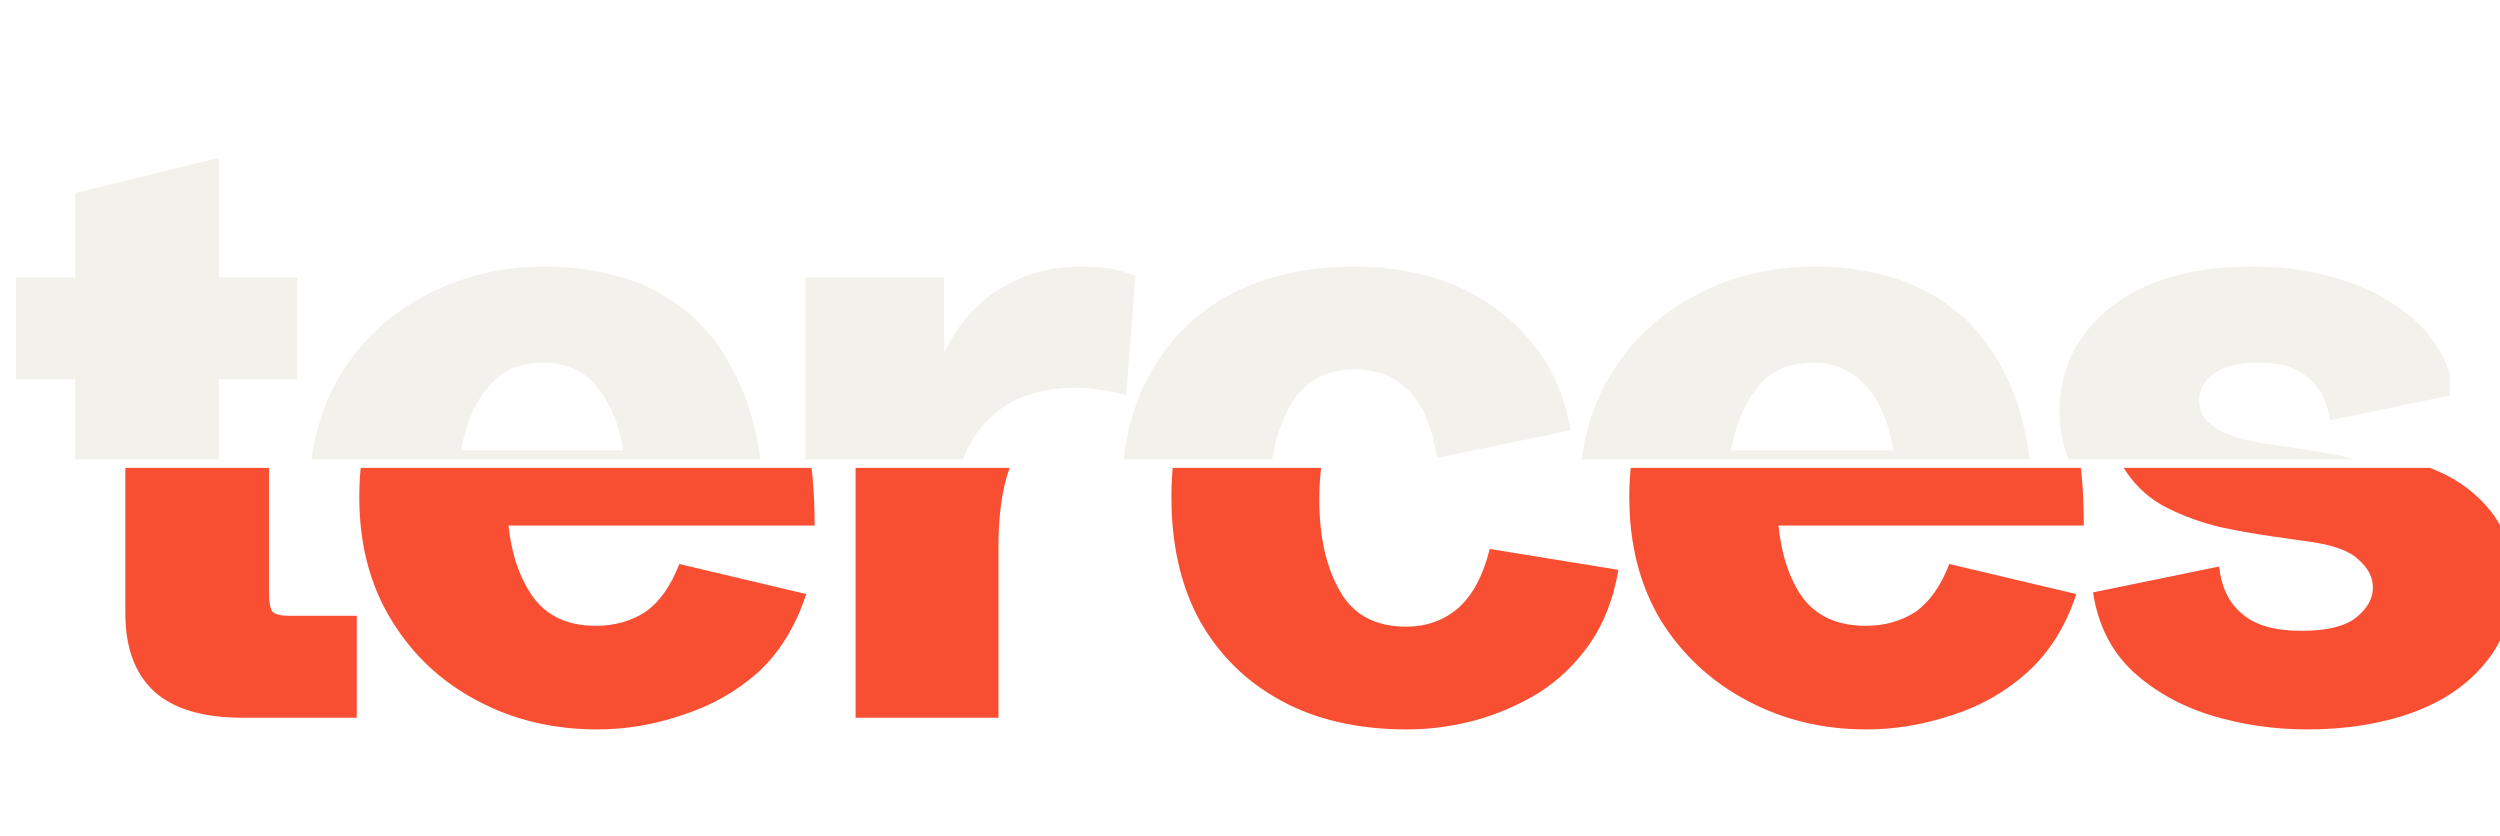
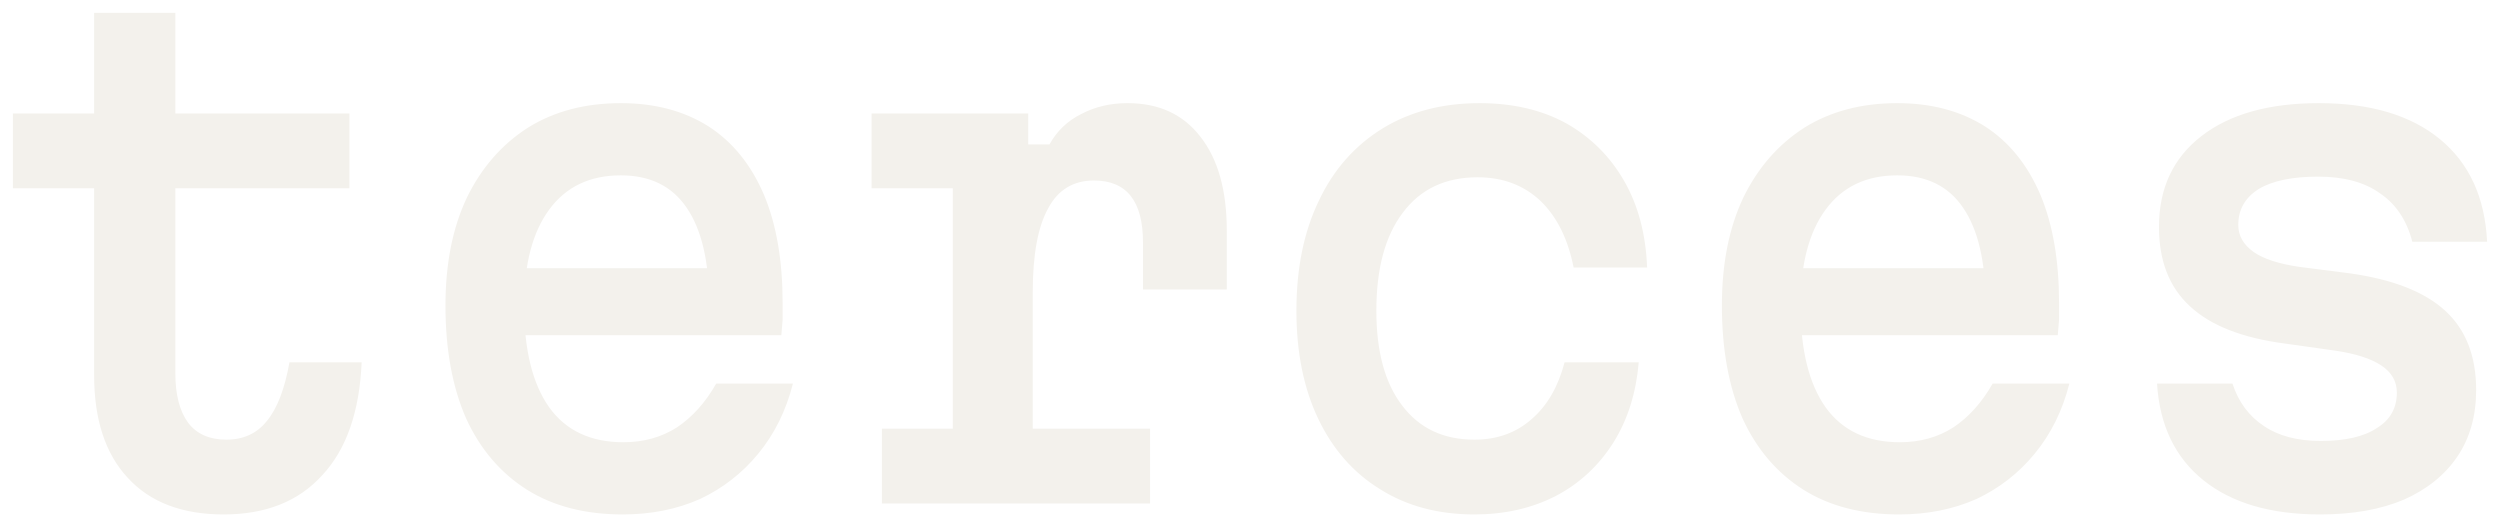
- <svg xmlns="http://www.w3.org/2000/svg" viewBox="0 0 299.21 100" role="img" aria-label="terces">
-   <defs>
-     <clipPath id="wt">
-       <rect width="293.21" height="55" />
-     </clipPath>
-     <clipPath id="wb">
-       <rect y="56" width="293.21" height="44" />
-     </clipPath>
-   </defs>
-   <path clip-path="url(#wt)" fill="#F3F1EC" d="M23 85.9Q16 85.9 12.5 82.8Q9 79.6 9 73.4V45.4H1.9V33.2H9V23.1L26.2 18.9V33.2H35.6V45.4H26.2V71Q26.2 72.6 26.6 73.2Q27.1 73.7 28.6 73.7H36.7V85.9ZM65.5 87.3Q57.6 87.3 51.2 83.9Q44.7 80.5 40.9 74.3Q37 68 37 59.5Q37 51 40.8 44.8Q44.5 38.7 51 35.3Q57.4 31.9 65.5 31.9Q69.9 31.9 74.5 33.2Q79 34.5 82.9 37.9Q86.7 41.3 89.1 47.3Q91.5 53.4 91.5 62.9H48V53.9H76.1L74.9 56.3Q74.5 51.7 73.1 48.9Q71.7 46 69.7 44.7Q67.6 43.4 65 43.4Q61.4 43.4 59.2 45.5Q56.9 47.7 55.8 51.3Q54.7 54.9 54.7 59.6Q54.7 66.5 57.3 70.7Q59.8 74.9 65.3 74.9Q68.7 74.9 71.3 73.2Q73.8 71.4 75.3 67.5L90.5 71.1Q88.6 76.9 84.7 80.5Q80.7 84 75.6 85.6Q70.6 87.3 65.5 87.3ZM96.4 85.9V33.2H113V45.3L112.3 43.7Q114.9 37.6 119.3 34.8Q123.8 31.9 129.4 31.9Q131 31.9 132.6 32.1Q134.3 32.4 135.9 33L134.8 47.3Q131.4 46.4 128.4 46.4Q125.7 46.4 123 47.3Q120.4 48.1 118.2 50.3Q116.1 52.4 114.8 56.1Q113.5 59.8 113.5 65.4V85.9ZM162.4 87.3Q153.7 87.3 147.4 83.9Q141.1 80.5 137.6 74.3Q134.2 68.1 134.2 59.5Q134.2 51 137.6 44.8Q141 38.6 147.3 35.2Q153.6 31.9 162.3 31.9Q168.4 31.9 173.8 34Q179.2 36.2 183 40.6Q186.8 44.9 188 51.5L172 54.8Q171.1 49.3 168.6 46.7Q166 44.2 162.2 44.2Q156.8 44.2 154.4 48.6Q151.9 53 151.9 59.8Q151.9 66.5 154.4 70.8Q156.8 75 162.3 75Q165.9 75 168.5 72.8Q171.1 70.5 172.3 65.7L187.7 68.2Q186.8 73.4 184.3 77Q181.8 80.6 178.2 82.9Q174.6 85.1 170.6 86.2Q166.5 87.3 162.4 87.3ZM217.4 87.3Q209.6 87.3 203.2 83.9Q196.7 80.5 192.8 74.3Q189 68 189 59.5Q189 51 192.8 44.8Q196.5 38.7 203 35.3Q209.4 31.9 217.4 31.9Q221.9 31.9 226.4 33.2Q231 34.5 234.9 37.9Q238.7 41.3 241.1 47.3Q243.4 53.4 243.4 62.9H200V53.9H228.1L226.9 56.3Q226.5 51.7 225.1 48.9Q223.7 46 221.6 44.7Q219.6 43.4 217 43.4Q213.4 43.4 211.1 45.5Q208.9 47.7 207.8 51.3Q206.7 54.9 206.7 59.6Q206.7 66.5 209.2 70.7Q211.7 74.9 217.3 74.9Q220.7 74.9 223.3 73.2Q225.8 71.4 227.3 67.5L242.5 71.1Q240.6 76.9 236.6 80.5Q232.7 84 227.6 85.6Q222.5 87.3 217.4 87.3ZM270.2 87.3Q264.1 87.3 258.6 85.6Q253.1 83.9 249.2 80.3Q245.4 76.7 244.5 70.9L259.6 67.8Q260 71.6 262.4 73.5Q264.7 75.5 269.4 75.5Q274 75.5 276 73.9Q278 72.3 278 70.3Q278 68.5 276.3 67Q274.7 65.4 270.2 64.8L266 64.2Q263.1 63.8 259.8 63.1Q256.4 62.3 253.4 60.8Q250.4 59.3 248.5 56.5Q246.5 53.7 246.5 49.2Q246.5 44 249.4 40.1Q252.2 36.2 257.4 34Q262.5 31.9 269.5 31.9Q275.5 31.9 280.7 33.6Q285.8 35.3 289.4 38.7Q292.9 42.1 293.9 47.2L278.9 50.3Q278.6 48.6 277.8 47Q276.9 45.5 275.1 44.4Q273.4 43.4 270.2 43.4Q266.8 43.4 265 44.7Q263.2 46 263.2 47.9Q263.2 49.7 264.5 50.7Q265.8 51.8 267.9 52.4Q270.1 53 272.6 53.3L277.6 54.1Q281.9 54.7 285.8 56.4Q289.7 58.1 292.2 61.3Q294.7 64.5 294.7 69.8Q294.7 75.5 291.4 79.4Q288.2 83.3 282.7 85.3Q277.1 87.3 270.2 87.3Z" />
-   <g transform="translate(6 0)">
-     <path clip-path="url(#wb)" fill="#f84f33" d="M23 85.9Q16 85.9 12.5 82.8Q9 79.6 9 73.4V45.4H1.9V33.2H9V23.1L26.2 18.9V33.2H35.6V45.4H26.2V71Q26.2 72.6 26.6 73.2Q27.1 73.7 28.6 73.7H36.7V85.9ZM65.5 87.3Q57.6 87.3 51.2 83.9Q44.7 80.5 40.9 74.3Q37 68 37 59.5Q37 51 40.8 44.8Q44.5 38.7 51 35.3Q57.4 31.9 65.5 31.9Q69.9 31.9 74.5 33.2Q79 34.5 82.9 37.9Q86.7 41.3 89.1 47.3Q91.5 53.4 91.5 62.9H48V53.9H76.1L74.9 56.3Q74.5 51.7 73.1 48.9Q71.7 46 69.7 44.7Q67.6 43.4 65 43.4Q61.4 43.4 59.2 45.5Q56.9 47.7 55.8 51.3Q54.7 54.9 54.7 59.6Q54.7 66.5 57.3 70.7Q59.8 74.9 65.3 74.9Q68.7 74.9 71.3 73.2Q73.8 71.4 75.3 67.5L90.5 71.1Q88.6 76.9 84.7 80.5Q80.7 84 75.6 85.6Q70.6 87.3 65.5 87.3ZM96.4 85.9V33.2H113V45.3L112.3 43.7Q114.9 37.6 119.3 34.8Q123.8 31.9 129.4 31.9Q131 31.9 132.6 32.1Q134.3 32.4 135.9 33L134.8 47.3Q131.4 46.4 128.4 46.4Q125.7 46.4 123 47.3Q120.4 48.1 118.2 50.3Q116.1 52.4 114.8 56.1Q113.5 59.8 113.5 65.4V85.9ZM162.4 87.3Q153.7 87.3 147.4 83.9Q141.1 80.5 137.6 74.3Q134.2 68.1 134.2 59.5Q134.2 51 137.6 44.8Q141 38.6 147.3 35.2Q153.6 31.9 162.3 31.9Q168.4 31.9 173.8 34Q179.2 36.2 183 40.6Q186.8 44.9 188 51.5L172 54.8Q171.1 49.3 168.6 46.7Q166 44.2 162.2 44.2Q156.8 44.2 154.4 48.6Q151.9 53 151.9 59.8Q151.9 66.5 154.4 70.8Q156.8 75 162.3 75Q165.9 75 168.5 72.8Q171.1 70.5 172.3 65.7L187.7 68.2Q186.8 73.4 184.3 77Q181.8 80.6 178.2 82.9Q174.6 85.1 170.6 86.2Q166.5 87.3 162.4 87.3ZM217.4 87.3Q209.6 87.3 203.2 83.9Q196.7 80.5 192.8 74.3Q189 68 189 59.5Q189 51 192.8 44.8Q196.5 38.7 203 35.3Q209.4 31.9 217.4 31.9Q221.9 31.9 226.4 33.2Q231 34.5 234.9 37.9Q238.7 41.3 241.1 47.3Q243.4 53.4 243.4 62.9H200V53.9H228.1L226.9 56.3Q226.5 51.7 225.1 48.9Q223.7 46 221.6 44.7Q219.6 43.4 217 43.4Q213.4 43.4 211.1 45.5Q208.9 47.7 207.8 51.3Q206.7 54.9 206.7 59.6Q206.7 66.5 209.2 70.7Q211.7 74.9 217.3 74.9Q220.7 74.9 223.3 73.2Q225.8 71.4 227.3 67.5L242.5 71.1Q240.6 76.9 236.6 80.5Q232.7 84 227.6 85.6Q222.5 87.3 217.4 87.3ZM270.2 87.3Q264.1 87.3 258.6 85.6Q253.1 83.9 249.2 80.3Q245.4 76.7 244.5 70.9L259.6 67.8Q260 71.6 262.4 73.5Q264.7 75.5 269.4 75.5Q274 75.5 276 73.9Q278 72.3 278 70.3Q278 68.5 276.3 67Q274.7 65.4 270.2 64.8L266 64.2Q263.1 63.8 259.8 63.1Q256.4 62.3 253.4 60.8Q250.4 59.3 248.5 56.5Q246.5 53.7 246.5 49.2Q246.5 44 249.4 40.1Q252.2 36.2 257.4 34Q262.5 31.9 269.5 31.9Q275.5 31.9 280.7 33.6Q285.8 35.3 289.4 38.7Q292.9 42.1 293.9 47.2L278.9 50.3Q278.6 48.6 277.8 47Q276.9 45.5 275.1 44.4Q273.4 43.4 270.2 43.4Q266.8 43.4 265 44.7Q263.2 46 263.2 47.9Q263.2 49.7 264.5 50.7Q265.8 51.8 267.9 52.4Q270.1 53 272.6 53.3L277.6 54.1Q281.9 54.7 285.8 56.4Q289.7 58.1 292.2 61.3Q294.7 64.5 294.7 69.8Q294.7 75.5 291.4 79.4Q288.2 83.3 282.7 85.3Q277.1 87.3 270.2 87.3Z" />
-   </g>
+ <svg xmlns="http://www.w3.org/2000/svg" viewBox="0 0 387.8 81.8" role="img" aria-label="terces">
+   <path transform="translate(-5.8 -11.9)" fill="#F3F1EC" d="M33 13.9V29.5H60V41.1H33V69.8Q33 74.8 35 77.5Q37 80.1 40.9 80.1Q44.9 80.1 47.2 77.2Q49.6 74.3 50.7 68.1H61.9Q61.4 79.6 55.8 85.6Q50.3 91.7 40.5 91.7Q30.8 91.7 25.6 86Q20.4 80.4 20.4 70.1V41.1H7.8V29.5H20.4V13.9ZM84.5 53.5H120L115.8 59Q115.8 49.2 112.3 44.1Q108.9 39.1 102.1 39.1Q94.9 39.1 91 44.4Q87.1 49.7 87.1 59.3Q87.1 69.6 91 75.1Q94.9 80.5 102.5 80.5Q107.2 80.5 110.8 78.2Q114.4 75.8 116.9 71.4H128.8Q127.2 77.7 123.4 82.3Q119.7 86.8 114.4 89.3Q109 91.7 102.4 91.7Q93.7 91.7 87.6 87.9Q81.4 84 78.1 76.8Q74.9 69.5 74.9 59.3Q74.9 49.6 78.2 42.6Q81.6 35.6 87.7 31.7Q93.8 27.9 102.1 27.9Q110 27.9 115.7 31.5Q121.3 35.1 124.3 42.1Q127.2 49 127.2 58.9Q127.2 60.2 127.2 61.5Q127.1 62.7 127 63.9H84.5ZM141 29.5H165.3V34.3H168.6Q170.3 31.2 173.5 29.6Q176.7 27.9 180.7 27.9Q188 27.9 192 33.1Q196.1 38.3 196.1 47.7V56.8H183.1V49.5Q183.1 39.9 175.5 39.9Q170.7 39.9 168.4 44.2Q166 48.5 166 57.2V78.4H184.2V90H142.6V78.4H153.6V41.1H141ZM234.5 91.7Q226.1 91.7 219.9 87.8Q213.7 84 210.3 76.9Q206.9 69.8 206.9 60.1Q206.9 50.2 210.4 43Q213.8 35.8 220.3 31.8Q226.7 27.9 235.3 27.9Q243 27.9 248.7 31Q254.4 34.2 257.7 39.9Q261 45.6 261.3 53.4H249.9Q248.6 46.8 244.8 43.1Q240.9 39.4 235 39.4Q227.5 39.4 223.4 44.9Q219.3 50.3 219.3 60.1Q219.3 69.6 223.3 74.8Q227.3 80.1 234.5 80.1Q239.8 80.1 243.4 76.9Q247 73.8 248.5 68.1H260Q259.4 75.2 256.1 80.5Q252.7 85.9 247.2 88.8Q241.6 91.7 234.5 91.7ZM282.5 53.5H318L313.8 59Q313.8 49.2 310.3 44.1Q306.9 39.1 300.1 39.1Q292.9 39.1 289 44.4Q285.1 49.7 285.1 59.3Q285.1 69.6 289 75.1Q292.9 80.5 300.5 80.5Q305.2 80.5 308.8 78.2Q312.4 75.8 314.9 71.4H326.8Q325.2 77.7 321.4 82.3Q317.7 86.8 312.4 89.3Q307 91.7 300.4 91.7Q291.7 91.7 285.6 87.9Q279.4 84 276.1 76.8Q272.9 69.5 272.9 59.3Q272.9 49.6 276.2 42.6Q279.6 35.6 285.7 31.7Q291.8 27.9 300.1 27.9Q308 27.9 313.7 31.5Q319.3 35.1 322.3 42.1Q325.2 49 325.2 58.9Q325.2 60.2 325.2 61.5Q325.1 62.7 325 63.9H282.5ZM352.1 71.4Q353.5 75.7 357 78Q360.4 80.3 365.8 80.3Q371.5 80.3 374.5 78.3Q377.6 76.4 377.6 72.8Q377.6 70.2 375.2 68.6Q372.8 67 368.1 66.3L360.3 65.2Q350.3 63.9 345.5 59.4Q340.7 55 340.7 47.1Q340.7 38.1 347.3 33Q353.9 27.9 365.5 27.9Q377.5 27.9 384.3 33.5Q391.1 39.1 391.6 49.4H380Q378.7 44.4 375 41.9Q371.4 39.3 365.4 39.3Q359.4 39.3 356.2 41.2Q353 43.2 353 46.8Q353 49.3 355.4 51Q357.7 52.6 362.5 53.3L370.3 54.3Q380.3 55.7 385.1 60.1Q389.9 64.5 389.9 72.4Q389.9 78.4 387 82.7Q384.1 87 378.7 89.4Q373.3 91.7 365.7 91.7Q354.2 91.7 347.6 86.4Q341 81.1 340.4 71.4Z" />
</svg>
